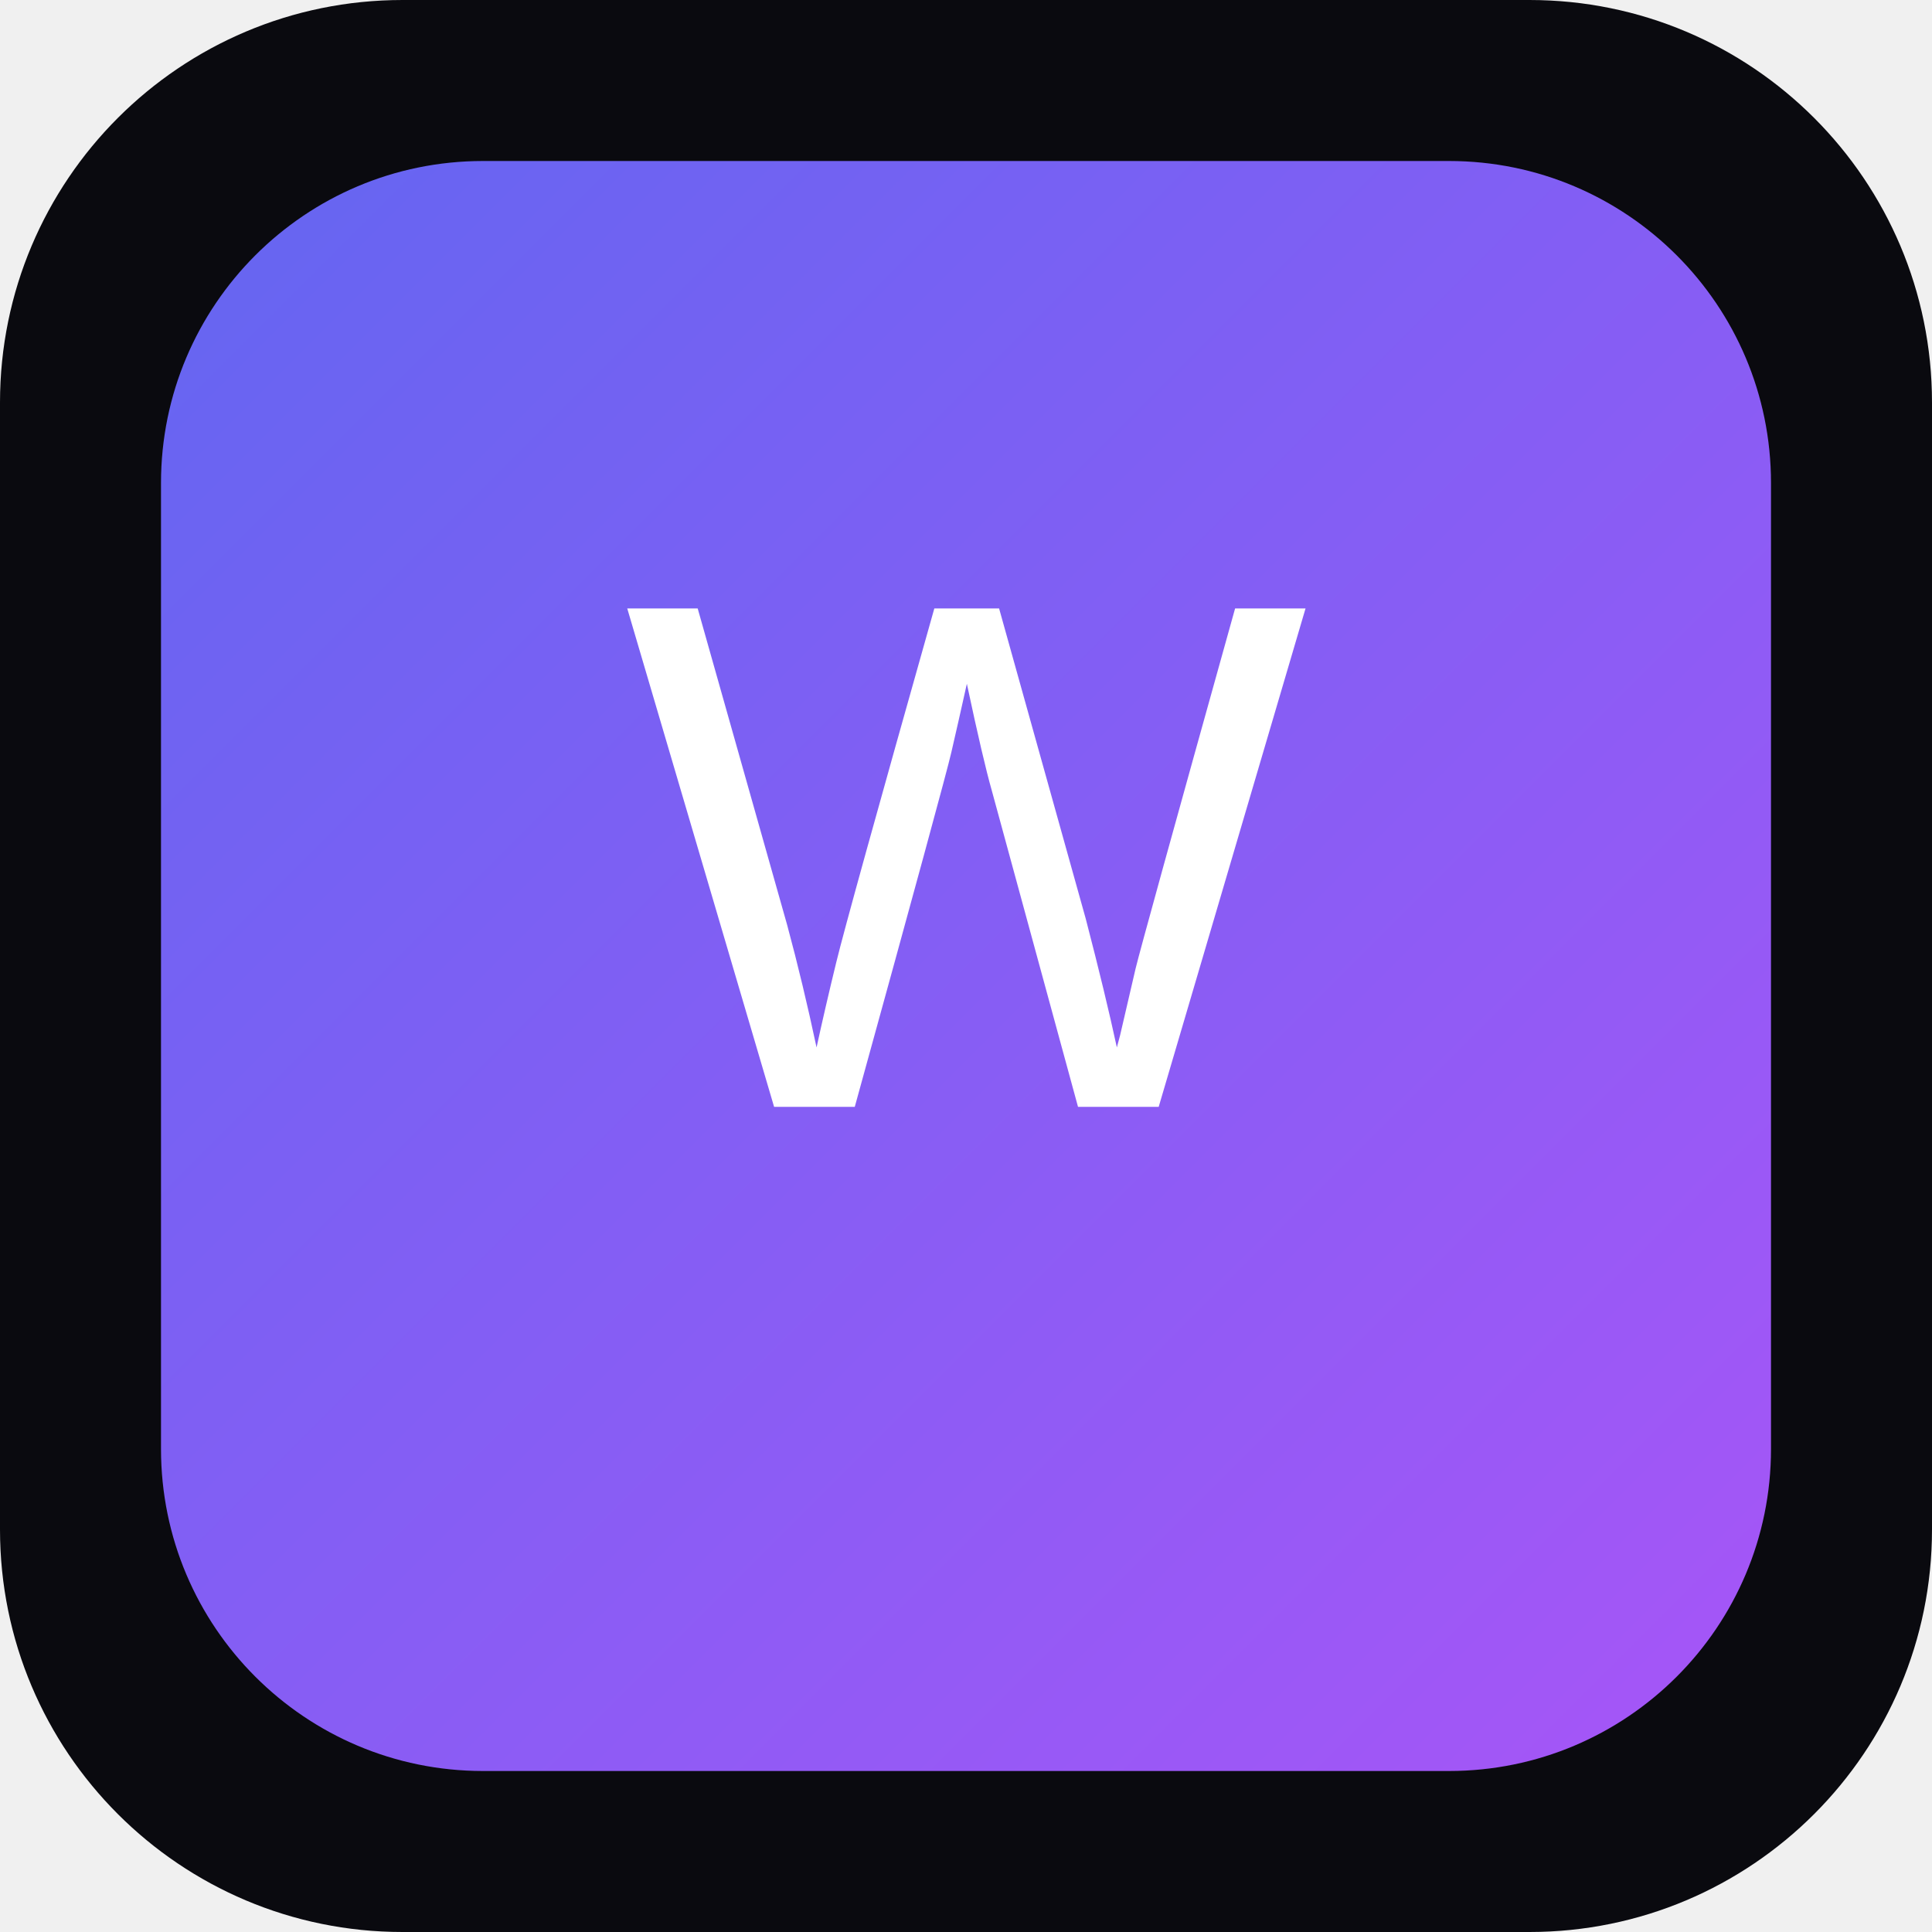
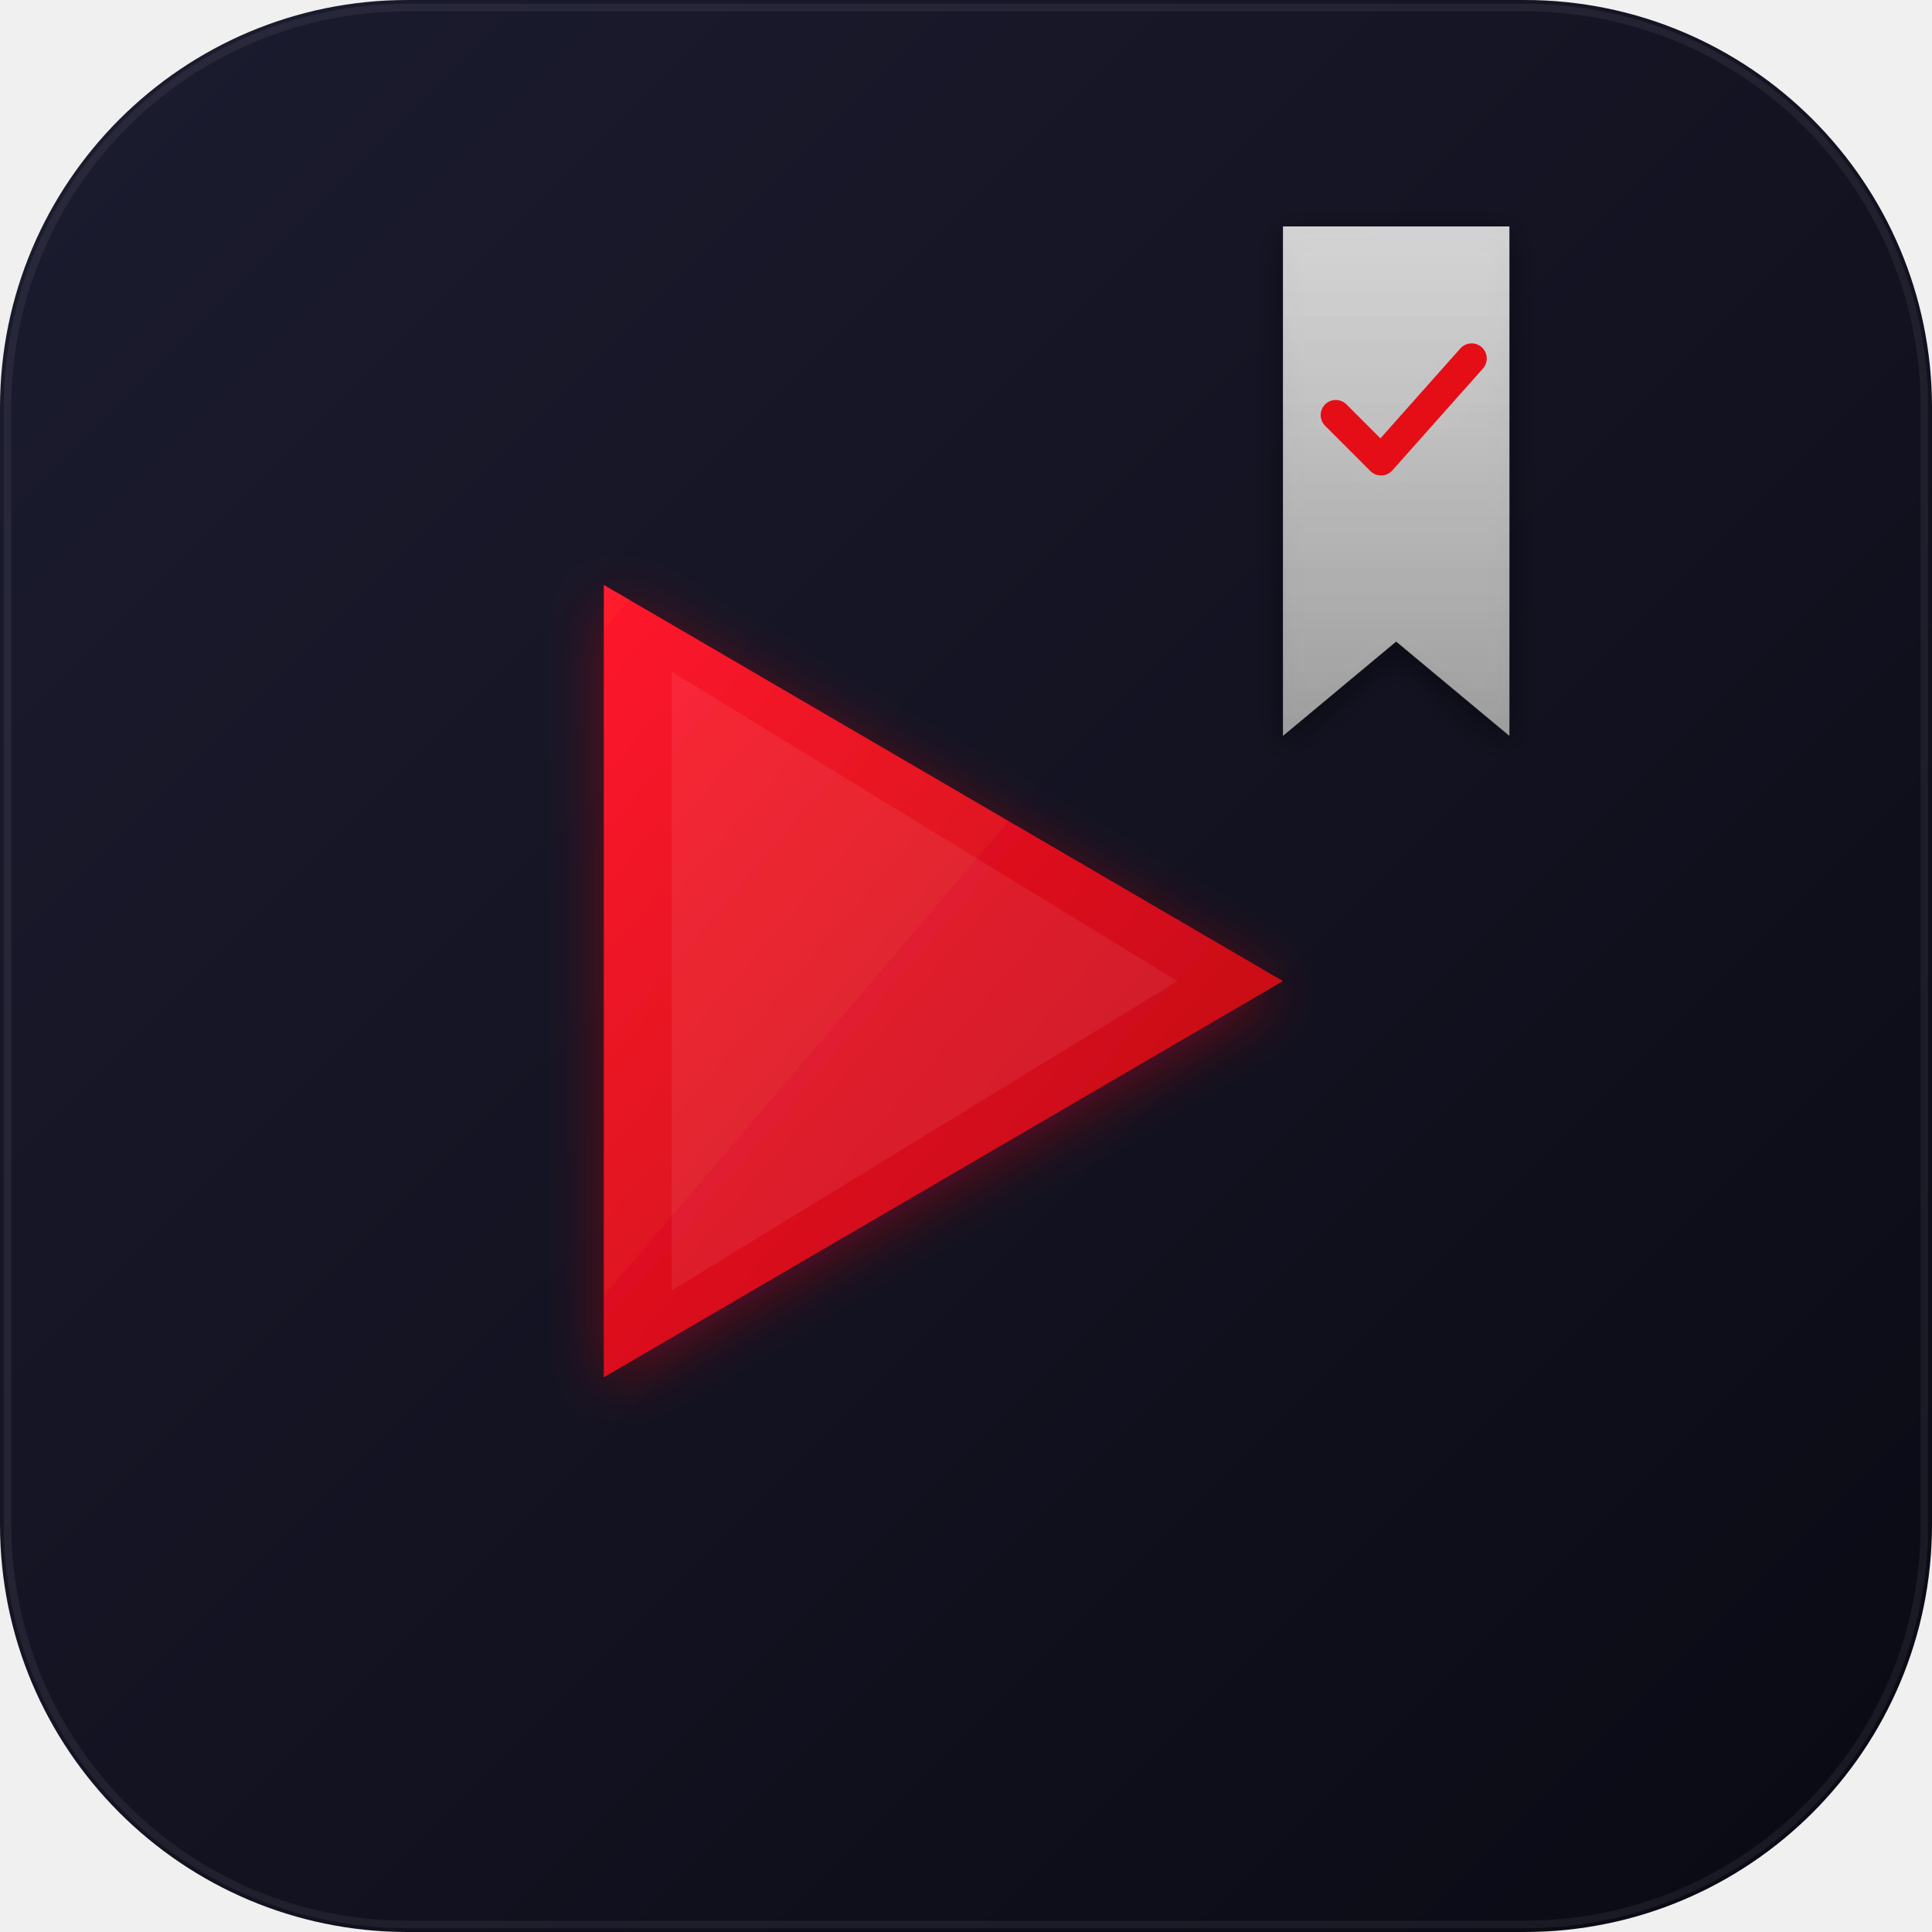
- <svg xmlns="http://www.w3.org/2000/svg" width="192" height="192" viewBox="0 0 192 192">
-   <rect width="192" height="192" rx="40" fill="#0a0a0f" />
-   <rect x="16" y="16" width="160" height="160" rx="32" fill="url(#g)" />
+ <svg xmlns="http://www.w3.org/2000/svg" viewBox="0 0 512 512">
  <defs>
-     <linearGradient id="g" x1="0" y1="0" x2="1" y2="1">
-       <stop offset="0%" stop-color="#6366f1" />
-       <stop offset="100%" stop-color="#a855f7" />
+     <linearGradient id="bg" x1="0%" y1="0%" x2="100%" y2="100%">
+       <stop offset="0%" stop-color="#1c1c30" />
+       <stop offset="100%" stop-color="#0a0a14" />
    </linearGradient>
+     <linearGradient id="redGlow" x1="0%" y1="0%" x2="100%" y2="100%">
+       <stop offset="0%" stop-color="#ff1a2d" />
+       <stop offset="100%" stop-color="#b80710" />
+     </linearGradient>
+     <linearGradient id="bookmark" x1="0%" y1="0%" x2="0%" y2="100%">
+       <stop offset="0%" stop-color="#e5e5e5" />
+       <stop offset="100%" stop-color="#aaa" />
+     </linearGradient>
+     <filter id="shadow" x="-20%" y="-20%" width="140%" height="140%">
+       <feDropShadow dx="0" dy="3" stdDeviation="8" flood-color="#e50914" flood-opacity="0.4" />
+     </filter>
+     <filter id="bkShadow" x="-20%" y="-20%" width="140%" height="140%">
+       <feDropShadow dx="0" dy="2" stdDeviation="4" flood-color="#000" flood-opacity="0.5" />
+     </filter>
  </defs>
-   <text x="96" y="110" text-anchor="middle" font-size="72" font-family="Arial" fill="white">W</text>
+   <rect width="512" height="512" rx="108" fill="url(#bg)" />
+   <rect x="2" y="2" width="508" height="508" rx="106" fill="none" stroke="#ffffff" stroke-opacity="0.06" stroke-width="2" />
+   <polygon points="160,155 340,260 160,365" fill="url(#redGlow)" filter="url(#shadow)" />
+   <polygon points="178,178 312,260 178,342" fill="#ffffff" opacity="0.07" />
+   <g filter="url(#bkShadow)">
+     <path d="M340,60 L340,195 L370,170 L400,195 L400,60 Z" fill="url(#bookmark)" opacity="0.9" />
+     <polyline points="354,110 366,122 390,95" fill="none" stroke="#e50914" stroke-width="8" stroke-linecap="round" stroke-linejoin="round" />
+   </g>
</svg>
